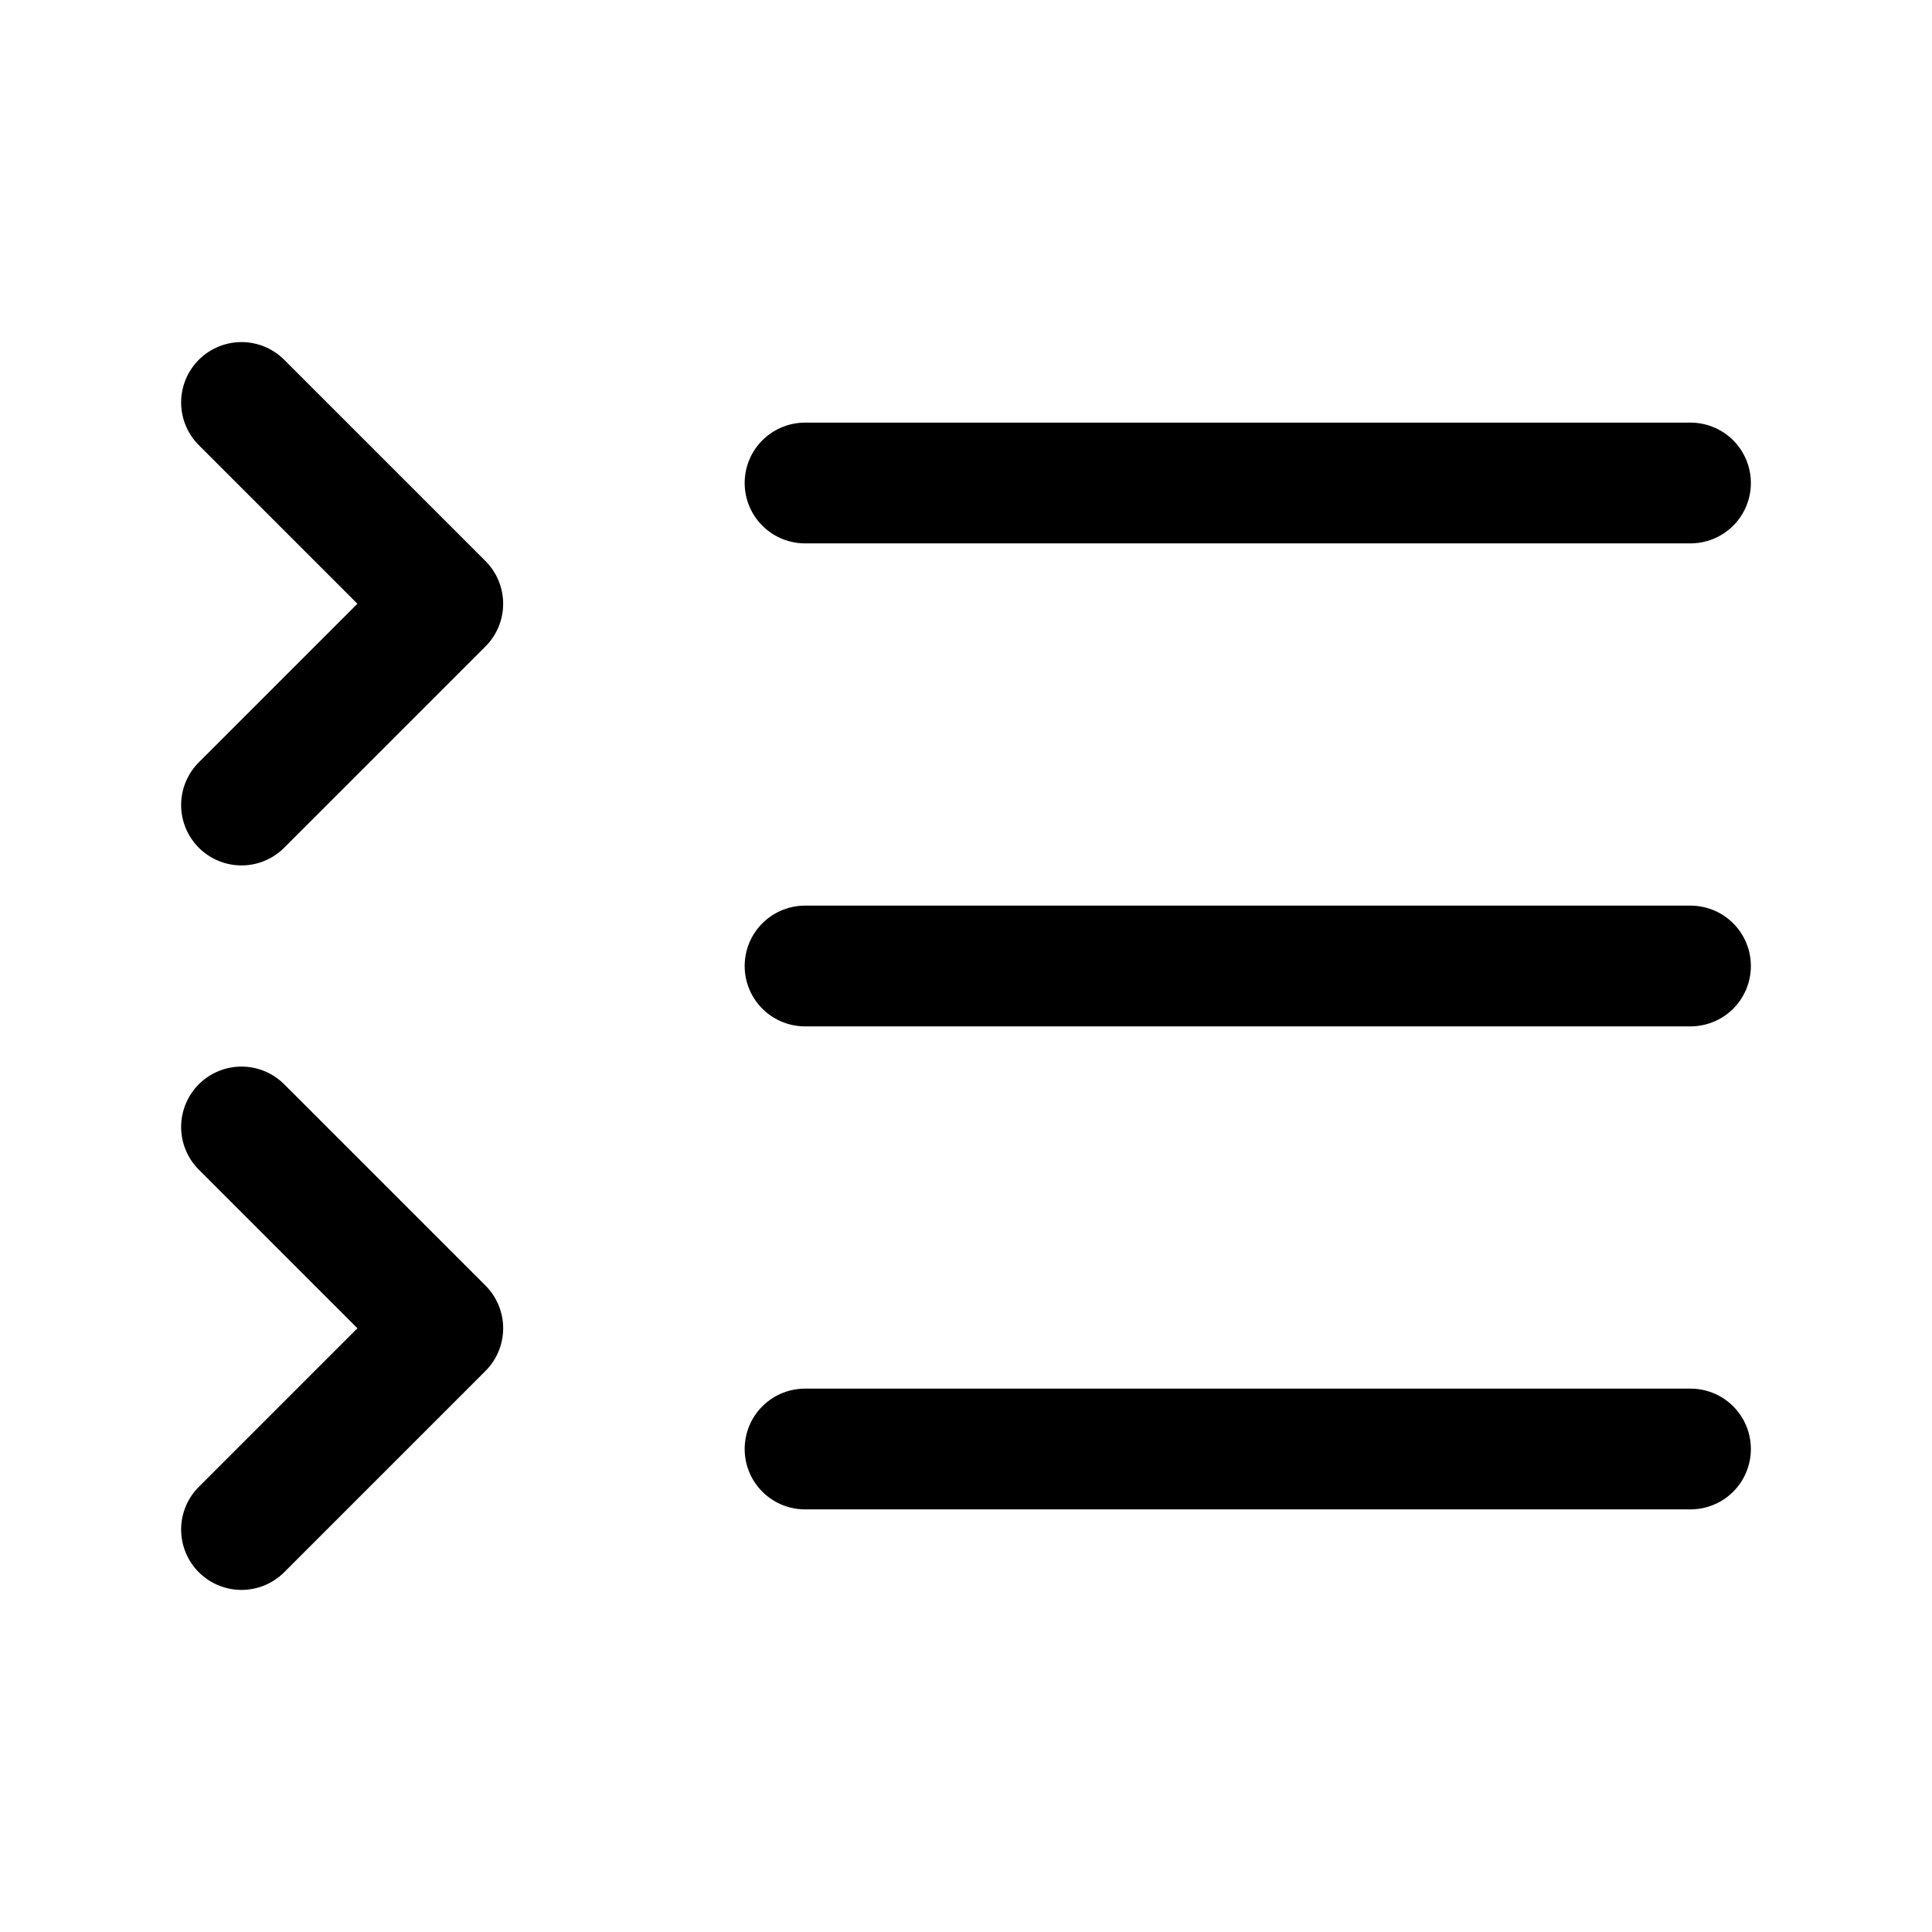
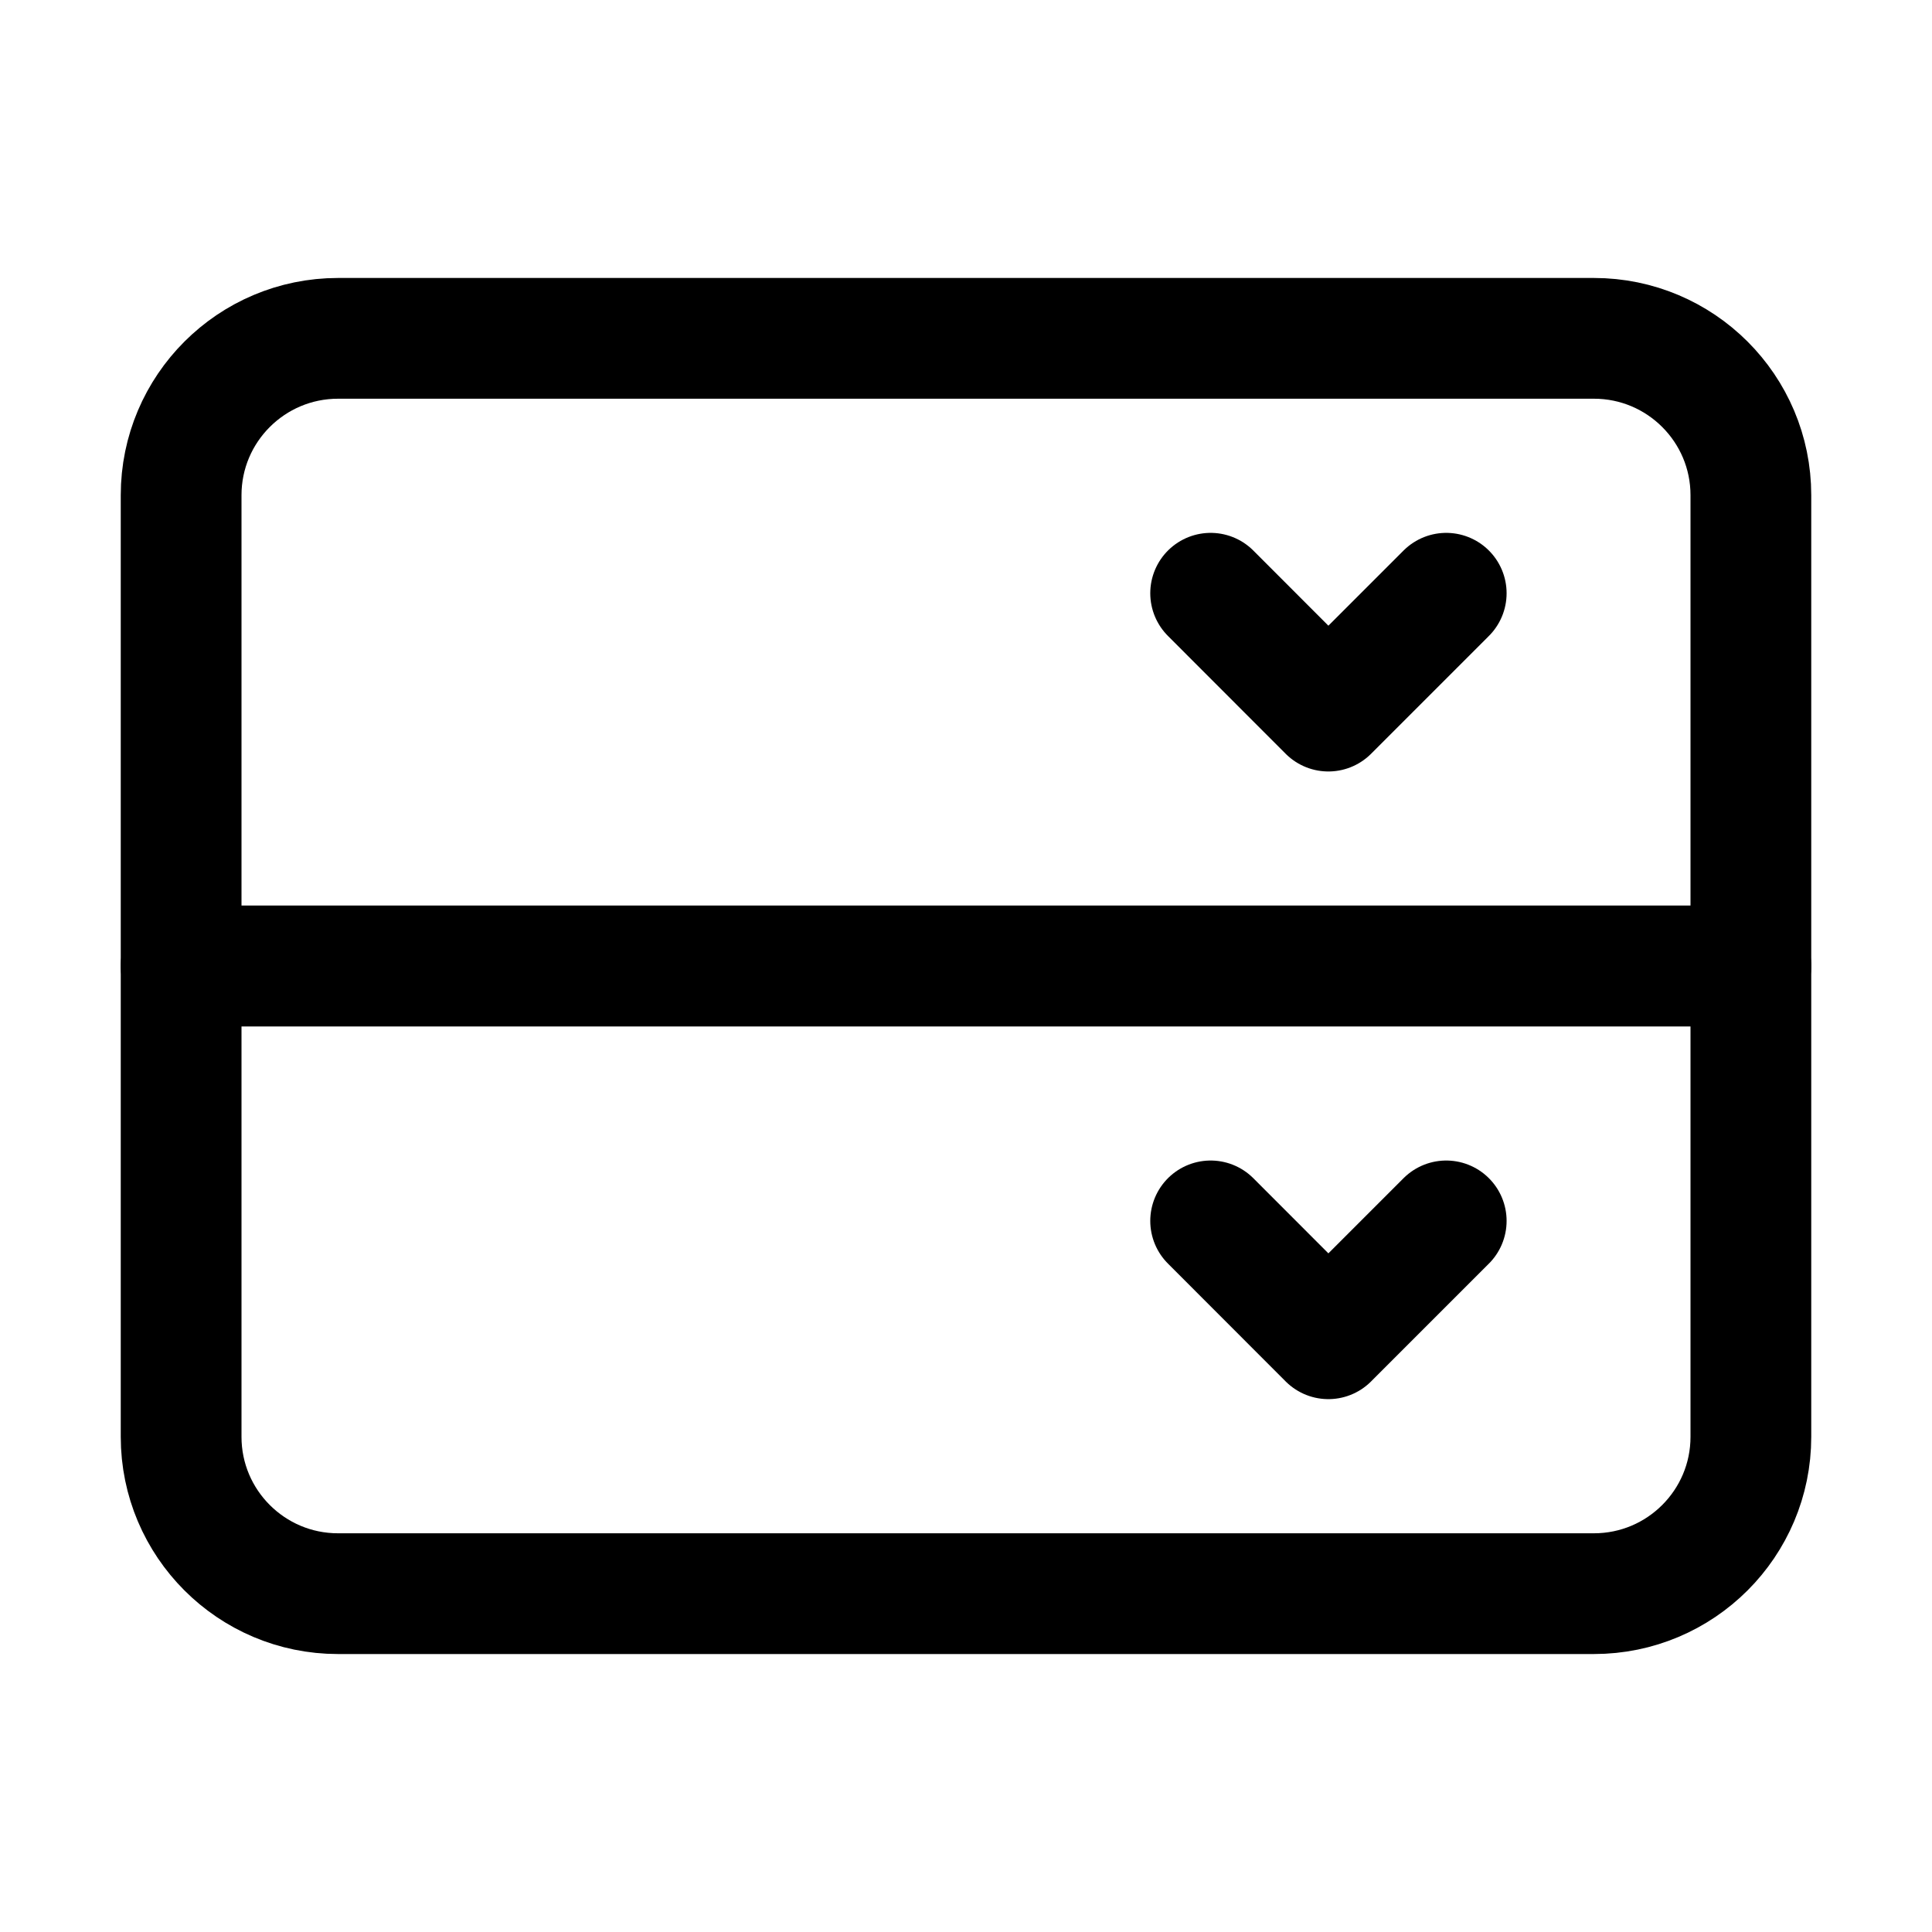
<svg xmlns="http://www.w3.org/2000/svg" width="16" height="16" viewBox="0 0 16 16" fill="none">
-   <path d="M2 6.667L3.667 5L2 3.333" stroke="currentColor" stroke-linecap="round" stroke-linejoin="round" />
-   <path d="M2 12.667L3.667 11L2 9.333" stroke="currentColor" stroke-linecap="round" stroke-linejoin="round" />
-   <path d="M6.667 4H14" stroke="currentColor" stroke-linecap="round" stroke-linejoin="round" />
-   <path d="M6.667 8H14" stroke="currentColor" stroke-linecap="round" stroke-linejoin="round" />
-   <path d="M6.667 12H14" stroke="currentColor" stroke-linecap="round" stroke-linejoin="round" />
+   <path d="M13.056 8H14.5V6.7V5.401V4.101C14.5 3.384 13.918 2.802 13.2 2.802H12.851H11.202L7.903 2.802H4.702H3.101H2.8C2.082 2.802 1.5 3.384 1.5 4.101V5.401V6.7V8H2.944H13.056Z" stroke="currentColor" stroke-linecap="round" stroke-linejoin="round" />
+   <path d="M13.056 13.198H13.2C13.918 13.198 14.5 12.616 14.5 11.899V10.599V9.3V8H12.851H11.202L7.903 8H4.702H3.101H1.5V9.3V10.599V11.899C1.5 12.616 2.082 13.198 2.799 13.198H2.944H13.056Z" stroke="currentColor" stroke-linecap="round" stroke-linejoin="round" />
+   <path d="M10.026 4.913L11.001 5.889L11.977 4.913" stroke="currentColor" stroke-linecap="round" stroke-linejoin="round" />
+   <path d="M10.026 10.111L11.001 11.087L11.977 10.111" stroke="currentColor" stroke-linecap="round" stroke-linejoin="round" />
</svg>
